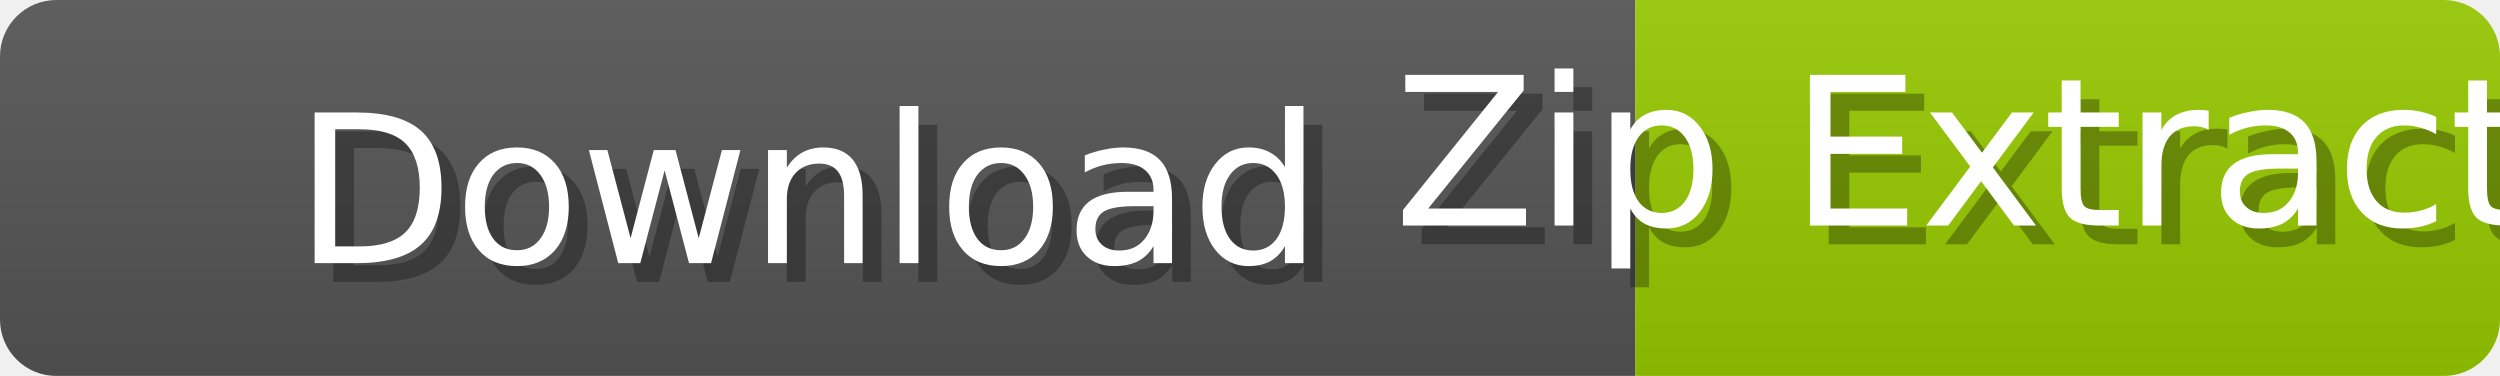
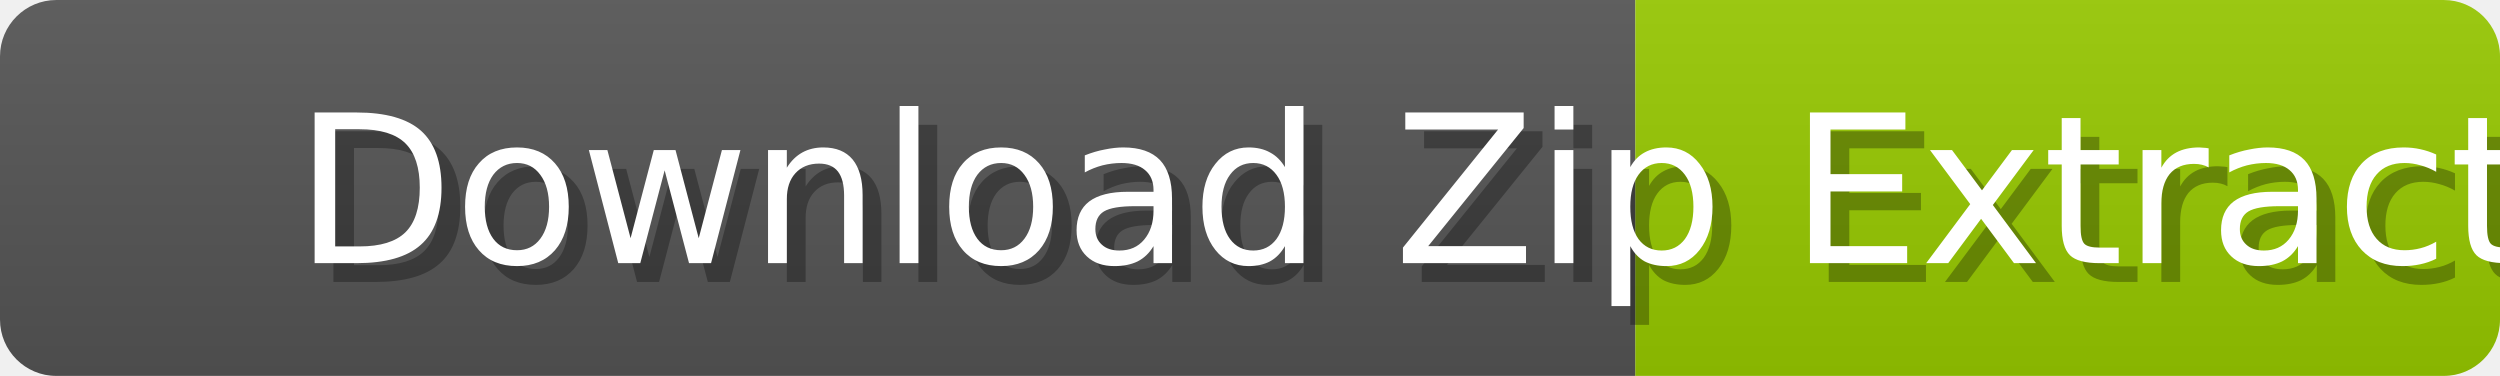
<svg xmlns="http://www.w3.org/2000/svg" width="133" height="20">
  <linearGradient id="b" x2="0" y2="100%">
    <stop offset="0" stop-color="#bbb" stop-opacity=".1" />
    <stop offset="1" stop-opacity=".1" />
  </linearGradient>
  <mask id="a">
    <rect width="133" height="20" rx="3" fill="#fff" />
  </mask>
  <g mask="url(#a)">
    <path fill="#555" d="M0 0h87v20H0z" />
    <path fill="#97CA00" d="M87 0h46v20H87z" />
    <path fill="url(#b)" d="M0 0h133v20H0z" />
  </g>
  <g fill="#fff" text-anchor="middle" font-family="DejaVu Sans,Verdana,Geneva,sans-serif" font-size="11">
    <text x="44" y="15" fill="#010101" fill-opacity=".3">Download</text>
    <text x="43" y="14">Download</text>
  </g>
  <g fill="#fff" text-anchor="middle" font-family="DejaVu Sans,Verdana,Geneva,sans-serif" font-size="11">
-     <text x="111" y="13" fill="#010101" fill-opacity=".3">Zip Extractor</text>
-     <text x="110" y="12">Zip Extractor</text>
+     <text x="111" y="15" fill="#010101" fill-opacity=".3">Zip Extractor</text>
+     <text x="110" y="14">Zip Extractor</text>
  </g>
</svg>
